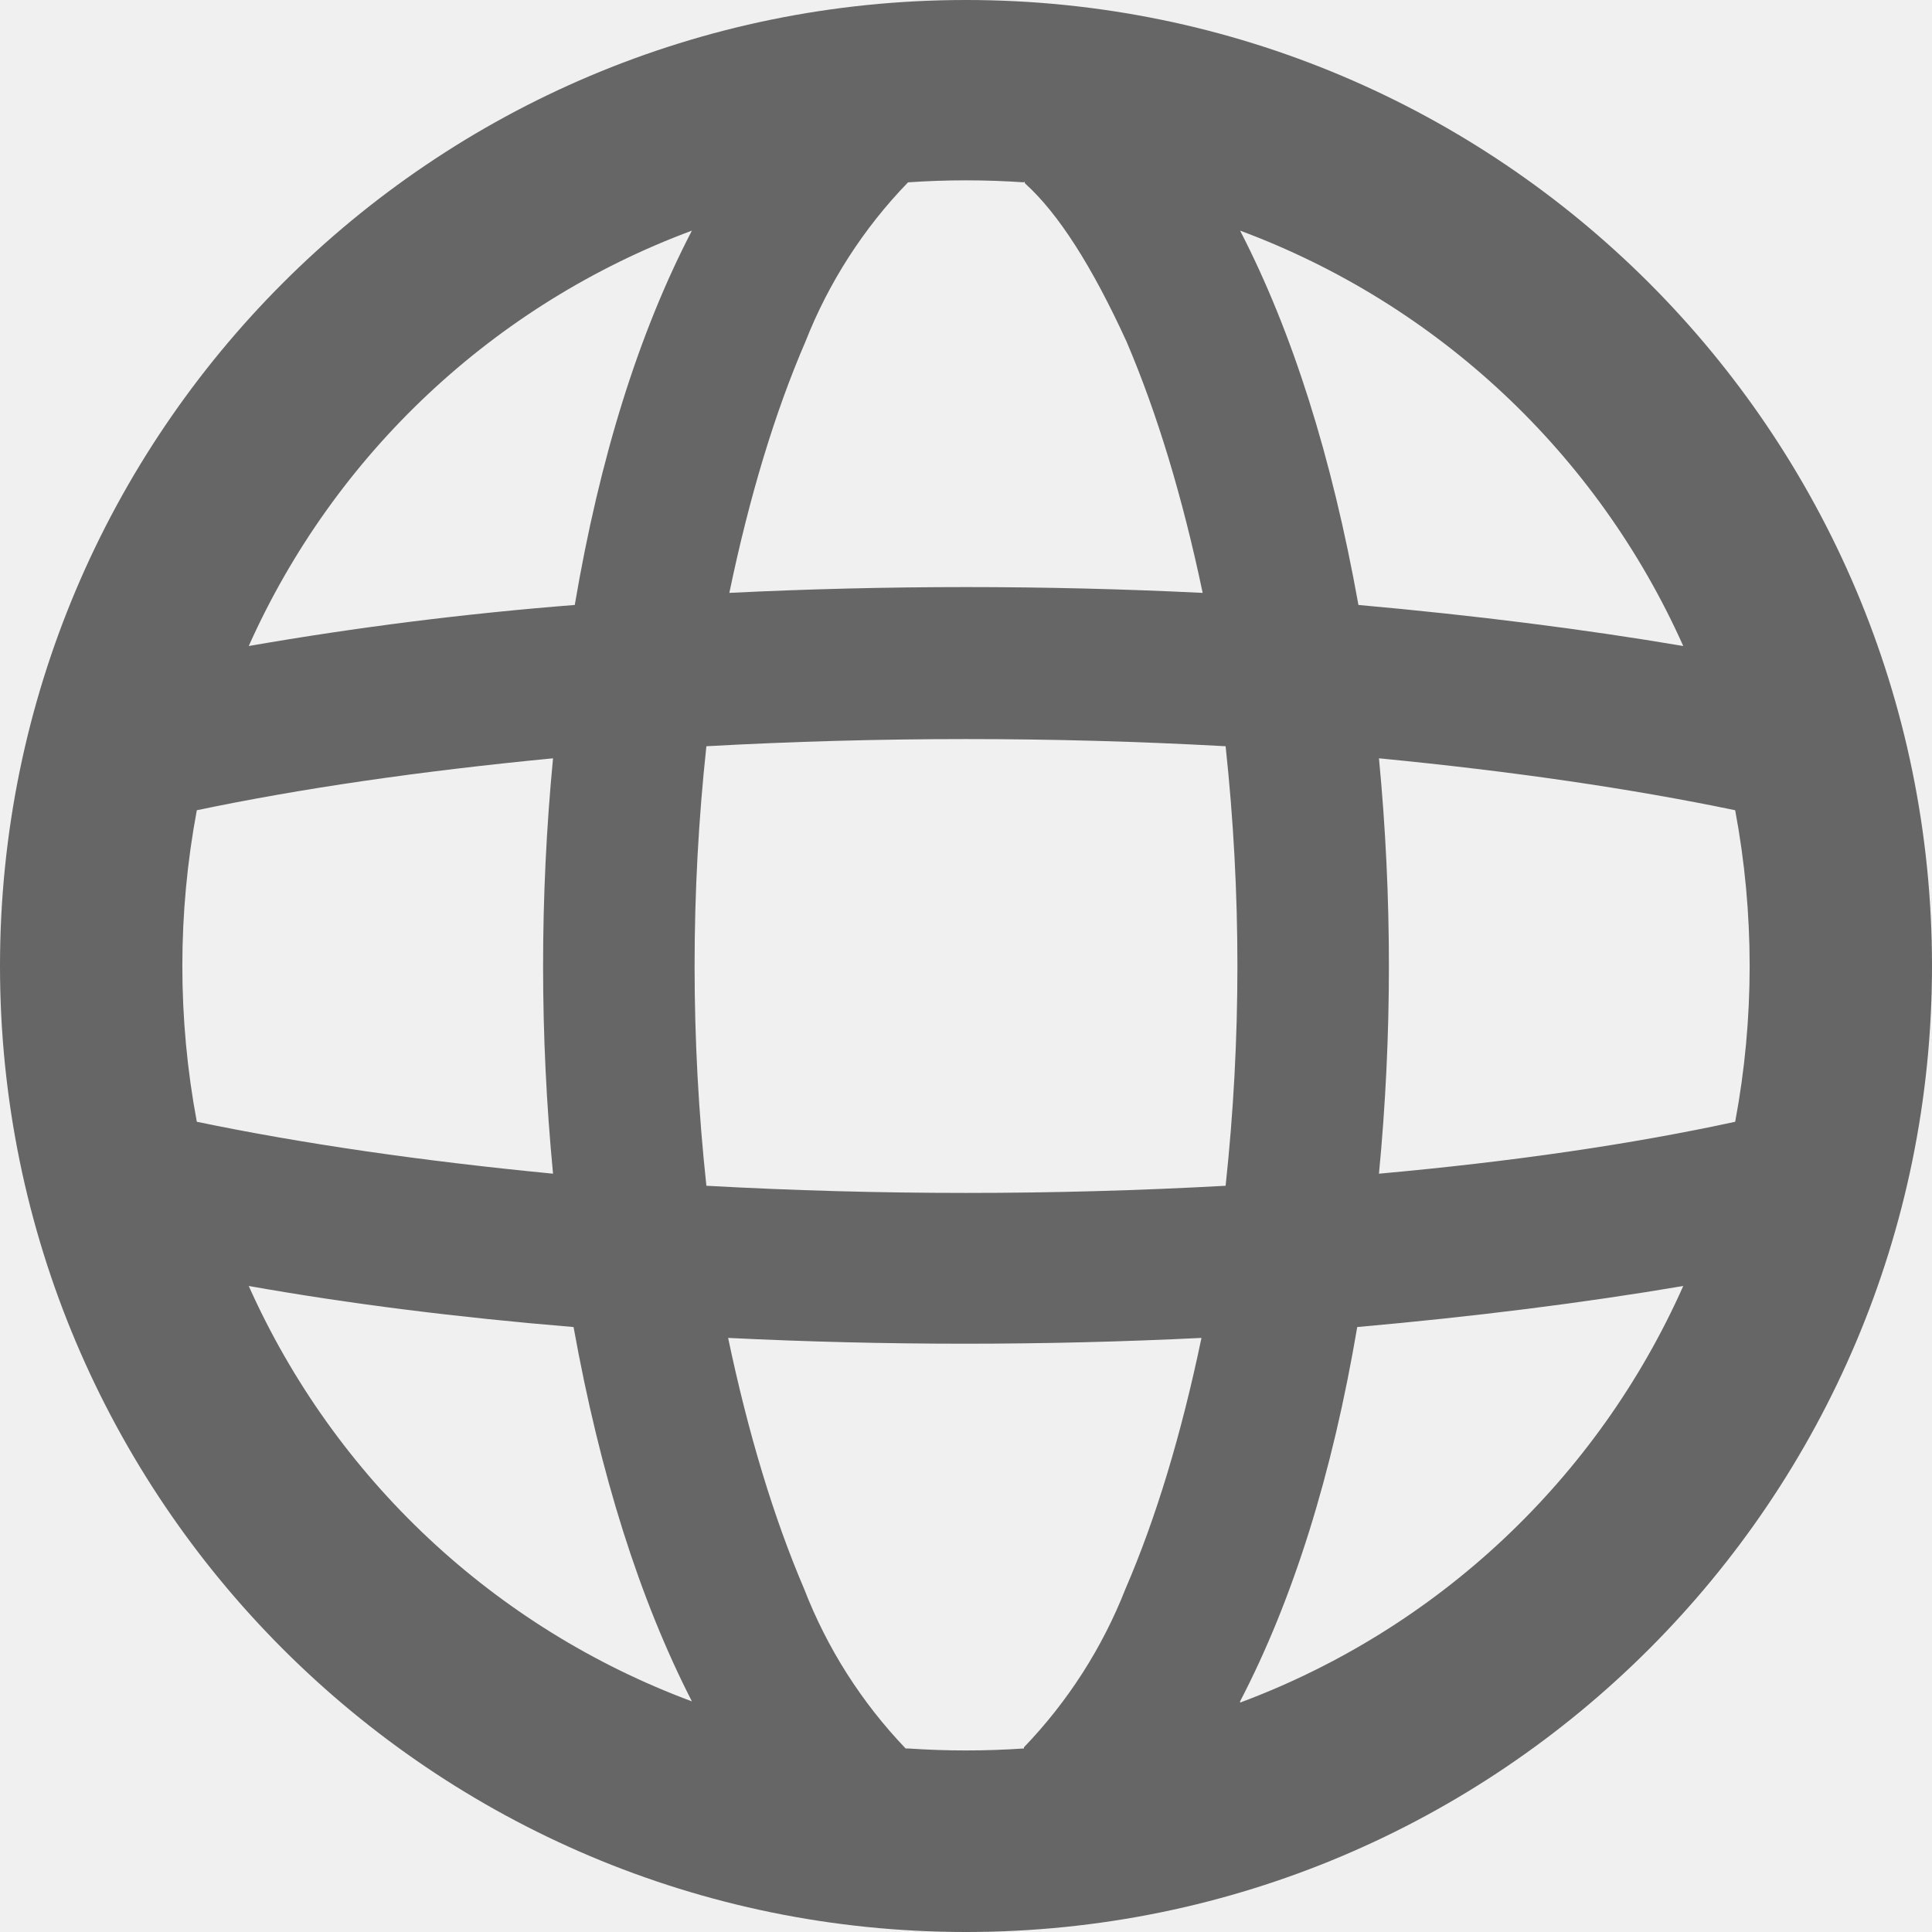
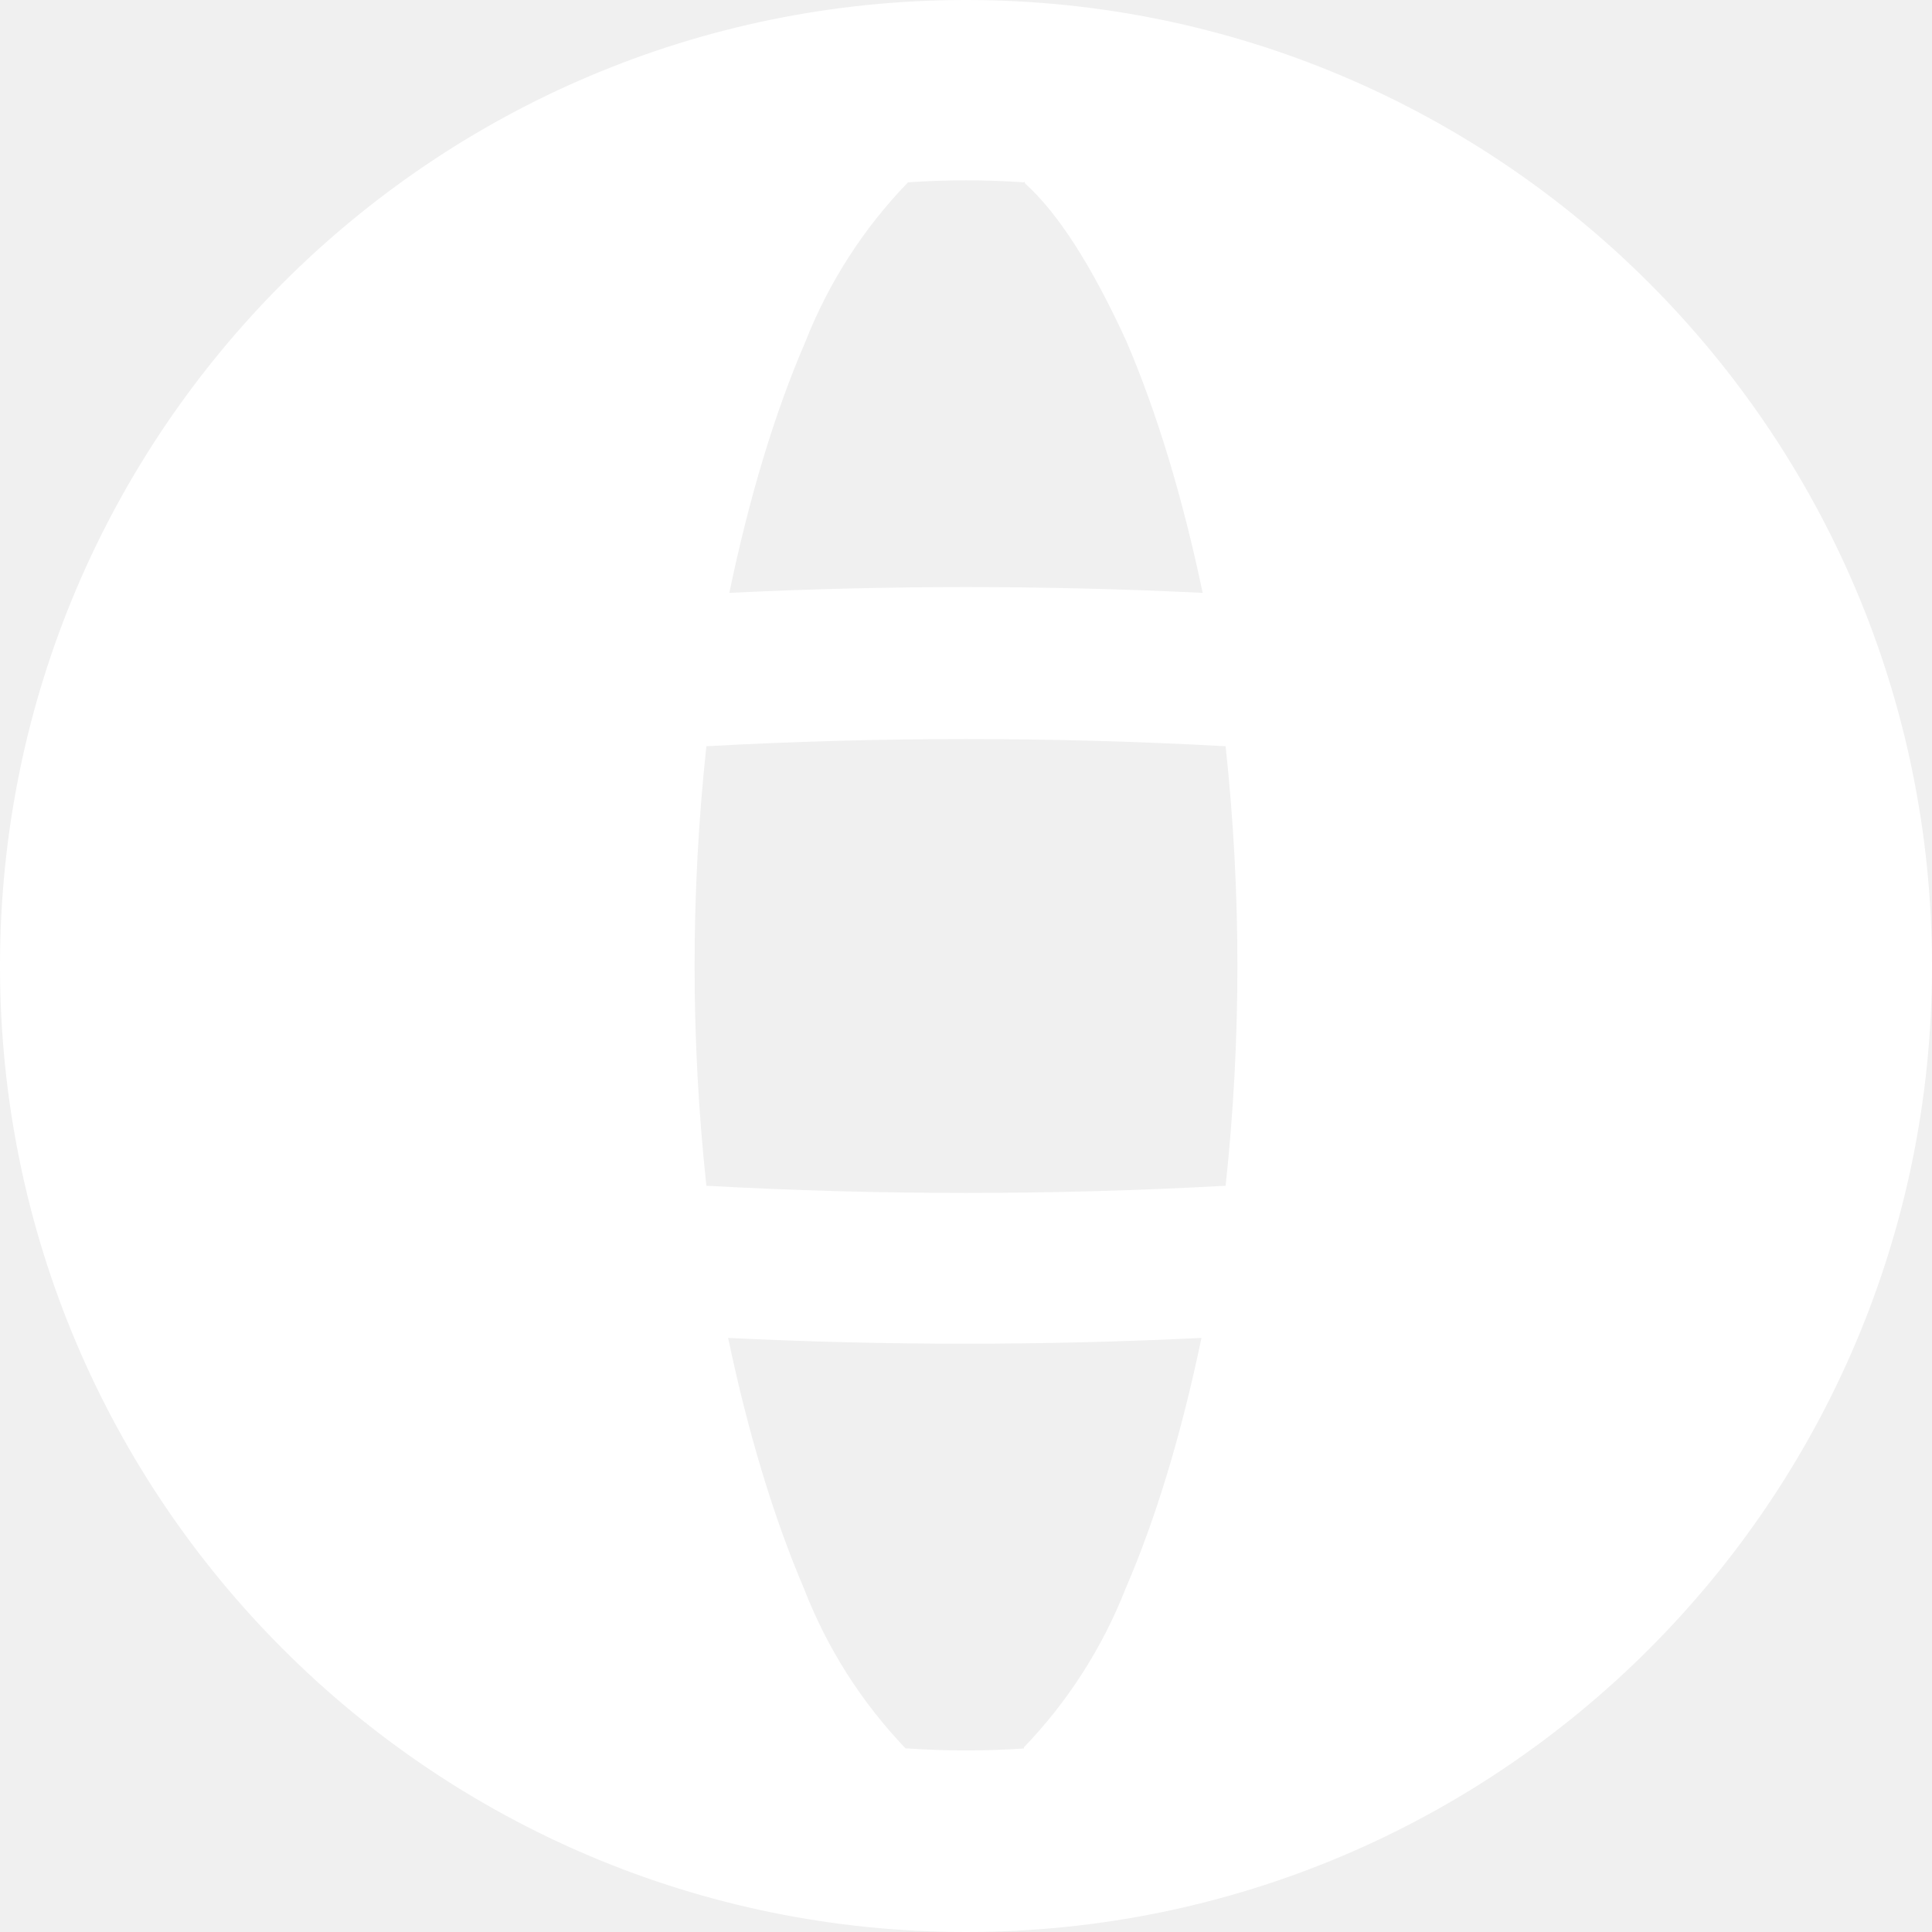
- <svg xmlns="http://www.w3.org/2000/svg" fill="none" viewBox="0 0 16 16">
+ <svg xmlns="http://www.w3.org/2000/svg" fill="#fff" viewBox="0 0 16 16">
  <g clip-path="url(#a)">
-     <path fill-rule="evenodd" clip-rule="evenodd" d="M10.27 14.1a6.5 6.5 0 0 0 3.67-3.45q-1.24.21-2.7.34-.31 1.83-.97 3.1M8 16A8 8 0 1 0 8 0a8 8 0 0 0 0 16m.48-1.52a7 7 0 0 1-.96 0H7.5a4 4 0 0 1-.84-1.32q-.38-.89-.63-2.08a40 40 0 0 0 3.92 0q-.25 1.2-.63 2.08a4 4 0 0 1-.84 1.31zm2.94-4.76q1.66-.15 2.95-.43a7 7 0 0 0 0-2.58q-1.3-.27-2.95-.43a18 18 0 0 1 0 3.44m-1.27-3.54a17 17 0 0 1 0 3.64 39 39 0 0 1-4.3 0 17 17 0 0 1 0-3.64 39 39 0 0 1 4.3 0m1.1-1.17q1.45.13 2.69.34a6.5 6.5 0 0 0-3.67-3.44q.65 1.26.98 3.1M8.48 1.5l.01.02q.41.37.84 1.31.38.89.63 2.08a40 40 0 0 0-3.92 0q.25-1.2.63-2.08a4 4 0 0 1 .85-1.32 7 7 0 0 1 .96 0m-2.75.4a6.5 6.5 0 0 0-3.67 3.44 29 29 0 0 1 2.7-.34q.31-1.83.97-3.1M4.58 6.28q-1.66.16-2.95.43a7 7 0 0 0 0 2.58q1.3.27 2.95.43a18 18 0 0 1 0-3.44m.17 4.71q-1.45-.12-2.69-.34a6.5 6.5 0 0 0 3.67 3.44q-.65-1.27-.98-3.1" fill="#666" />
+     <path clip-rule="evenodd" d="M10.27 14.1a6.5 6.5 0 0 0 3.67-3.45q-1.24.21-2.7.34-.31 1.83-.97 3.1M8 16A8 8 0 1 0 8 0a8 8 0 0 0 0 16m.48-1.52a7 7 0 0 1-.96 0H7.5a4 4 0 0 1-.84-1.32q-.38-.89-.63-2.08a40 40 0 0 0 3.92 0q-.25 1.2-.63 2.08a4 4 0 0 1-.84 1.31zm2.94-4.76q1.66-.15 2.95-.43a7 7 0 0 0 0-2.58q-1.3-.27-2.95-.43a18 18 0 0 1 0 3.44m-1.27-3.54a17 17 0 0 1 0 3.64 39 39 0 0 1-4.3 0 17 17 0 0 1 0-3.64 39 39 0 0 1 4.3 0m1.1-1.17q1.45.13 2.69.34a6.5 6.5 0 0 0-3.67-3.44q.65 1.26.98 3.1M8.48 1.5l.01.02q.41.37.84 1.31.38.89.63 2.08a40 40 0 0 0-3.92 0q.25-1.2.63-2.08a4 4 0 0 1 .85-1.32 7 7 0 0 1 .96 0m-2.75.4a6.5 6.5 0 0 0-3.67 3.44 29 29 0 0 1 2.7-.34q.31-1.83.97-3.1M4.58 6.28q-1.66.16-2.95.43a7 7 0 0 0 0 2.58q1.3.27 2.95.43a18 18 0 0 1 0-3.44m.17 4.71q-1.45-.12-2.69-.34a6.5 6.5 0 0 0 3.67 3.44q-.65-1.27-.98-3.1" fill="#fff" />
  </g>
  <defs>
    <clipPath id="a">
      <path fill="#fff" d="M0 0h16v16H0z" />
    </clipPath>
  </defs>
</svg>
